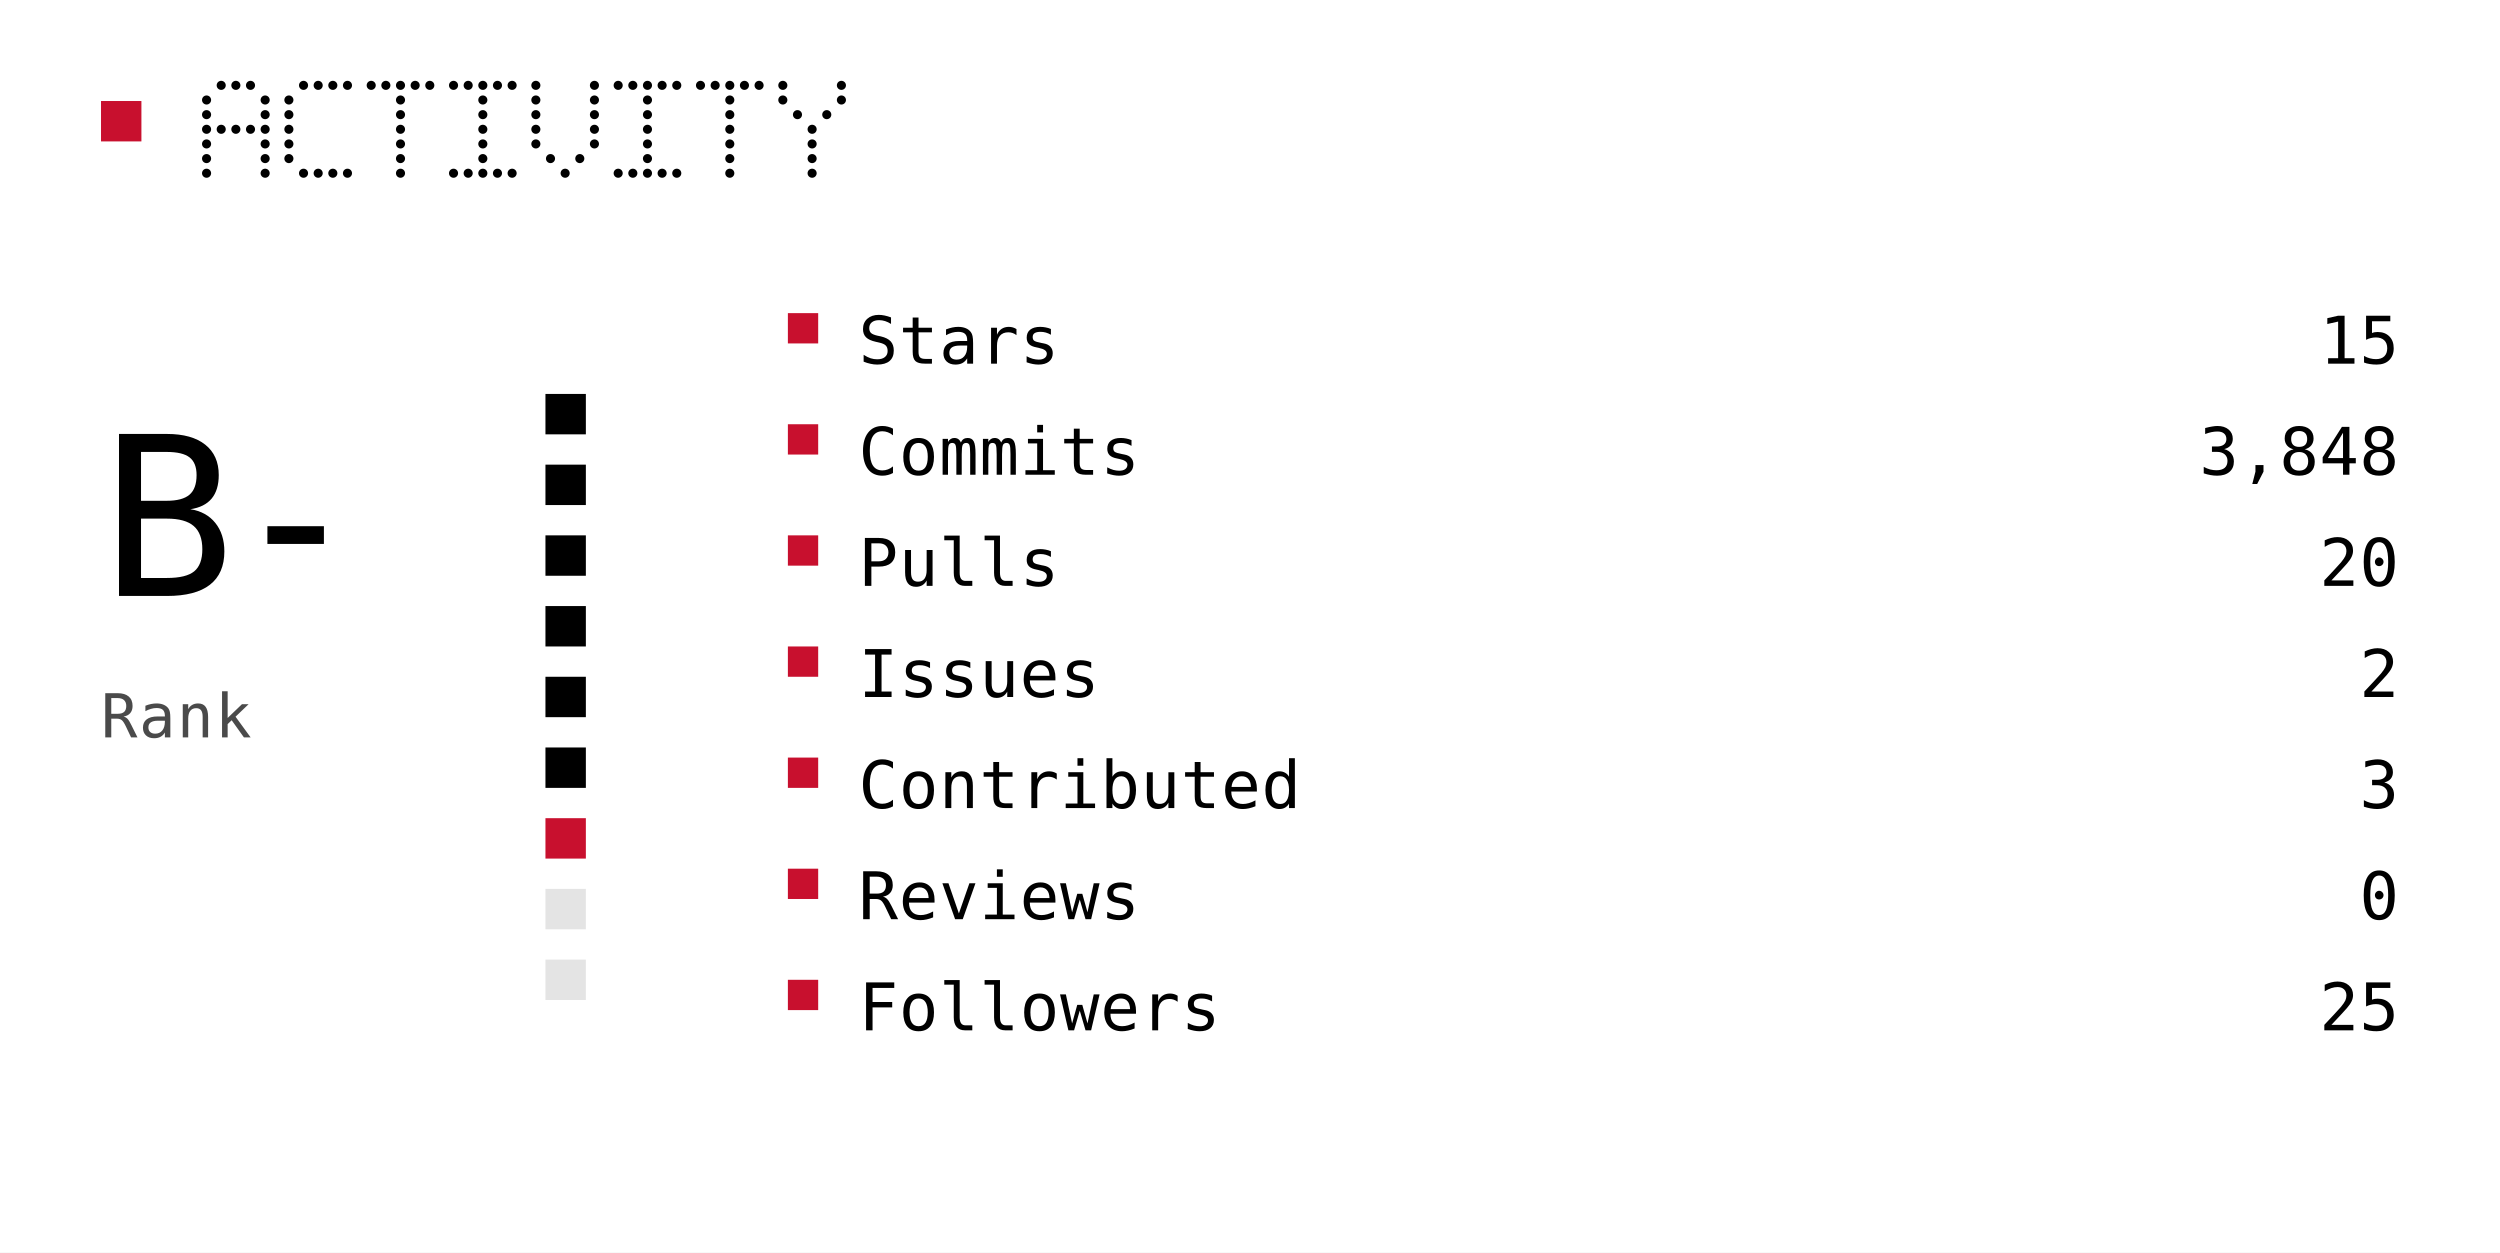
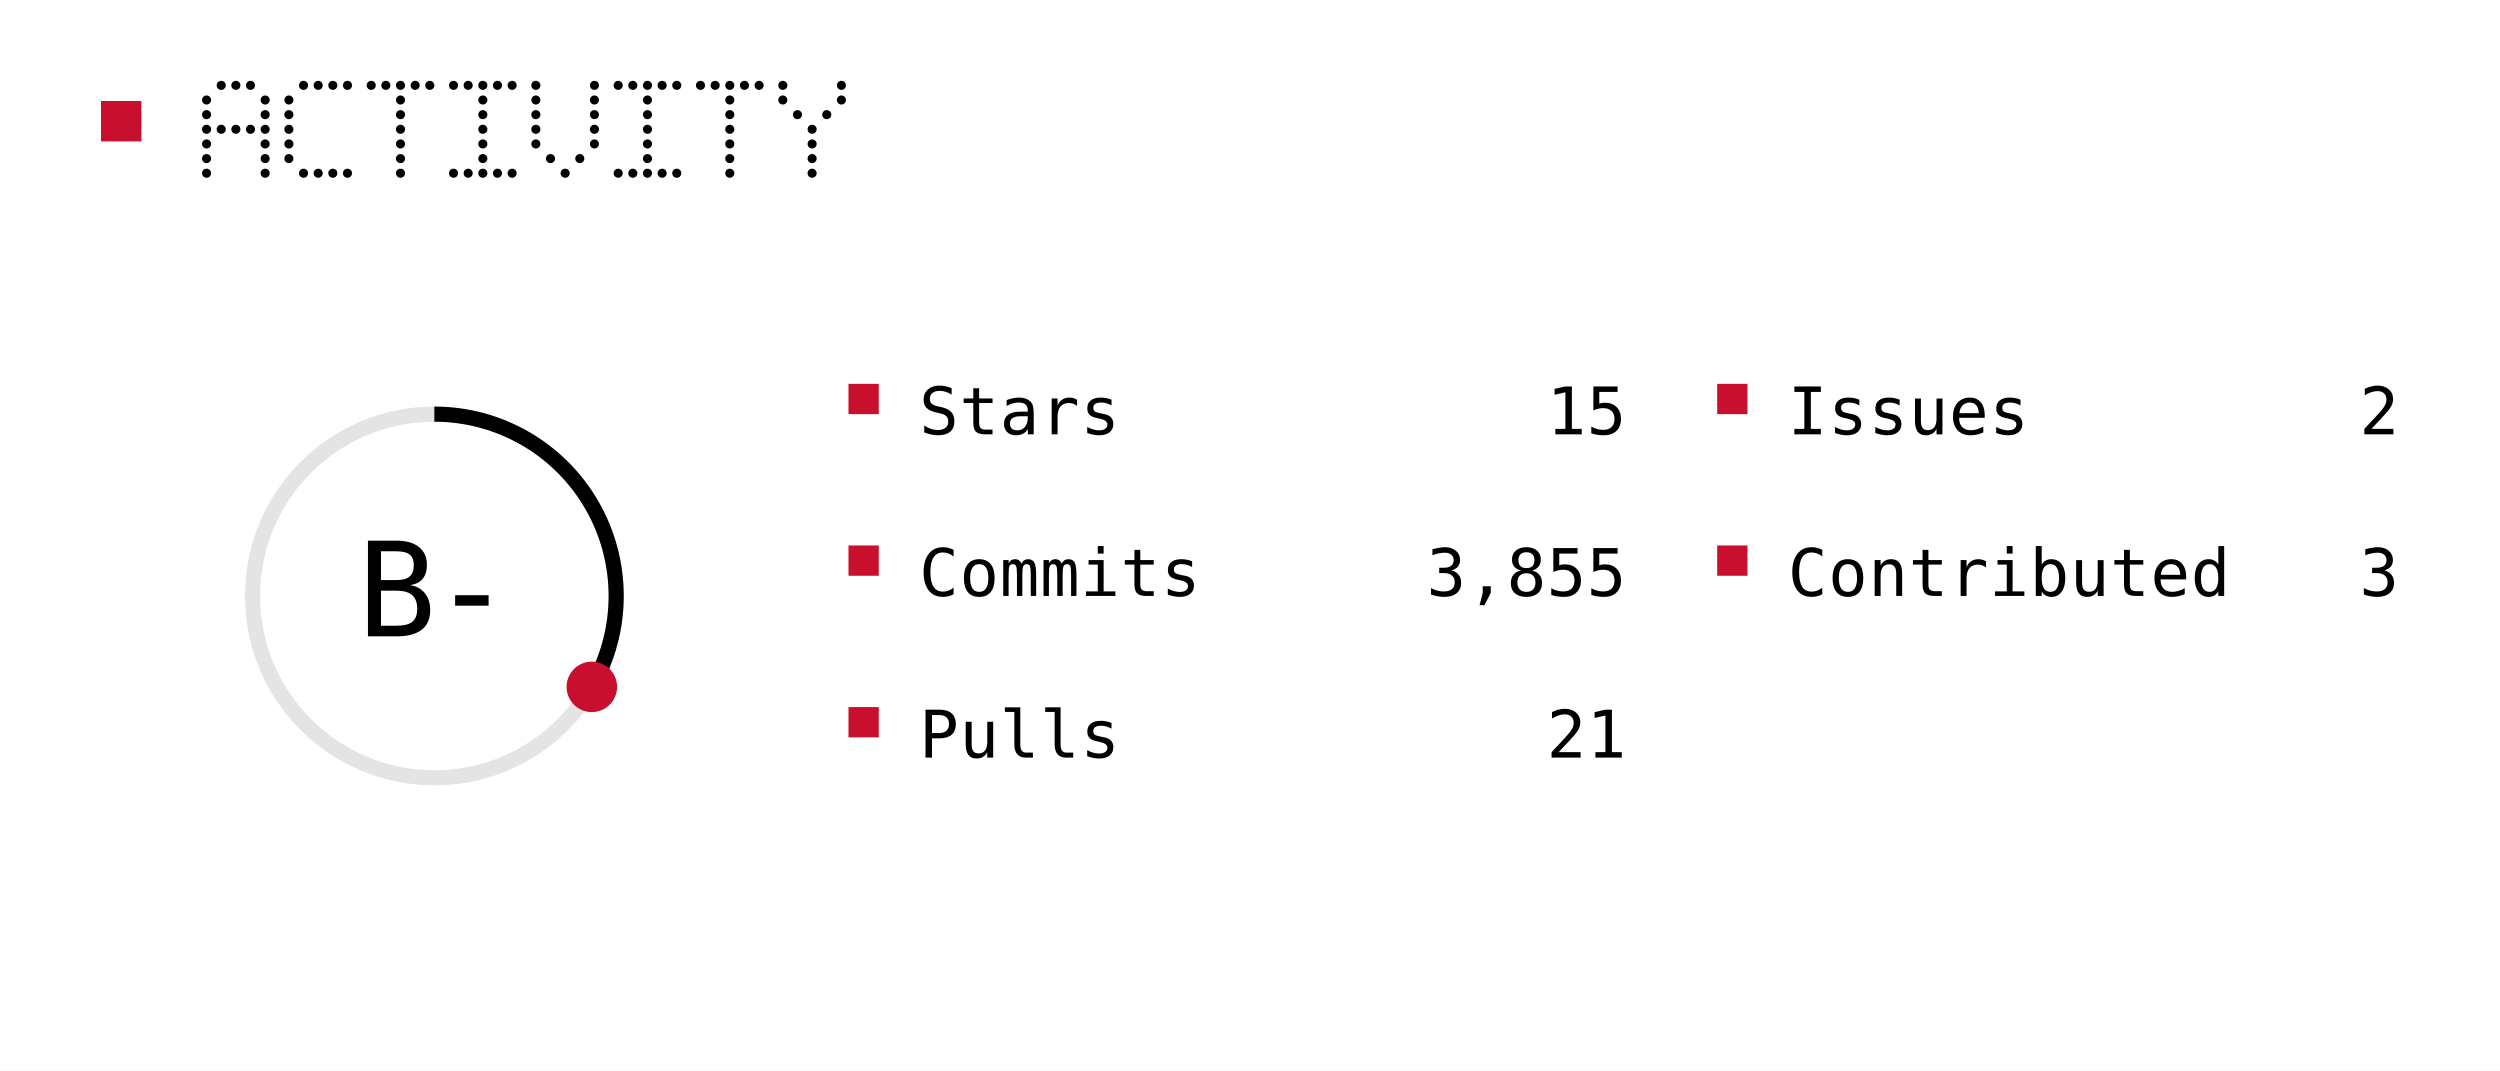
- <svg xmlns="http://www.w3.org/2000/svg" width="495" height="248" viewBox="0 0 495 248" role="img">
-   <rect width="495" height="248" fill="#FFFFFF" />
+ <svg xmlns="http://www.w3.org/2000/svg" width="495" height="212" viewBox="0 0 495 212" role="img">
+   <rect width="495" height="212" fill="#FFFFFF" />
  <rect x="20" y="20" width="8" height="8" fill="#C8102E" />
  <circle cx="43.8" cy="16.9" r="0.90" fill="#000000" />
  <circle cx="46.7" cy="16.9" r="0.90" fill="#000000" />
  <circle cx="49.6" cy="16.9" r="0.90" fill="#000000" />
  <circle cx="40.9" cy="19.8" r="0.90" fill="#000000" />
  <circle cx="52.5" cy="19.8" r="0.90" fill="#000000" />
  <circle cx="40.9" cy="22.7" r="0.90" fill="#000000" />
  <circle cx="52.5" cy="22.7" r="0.90" fill="#000000" />
  <circle cx="40.9" cy="25.6" r="0.90" fill="#000000" />
  <circle cx="43.8" cy="25.6" r="0.90" fill="#000000" />
  <circle cx="46.7" cy="25.6" r="0.90" fill="#000000" />
  <circle cx="49.6" cy="25.6" r="0.90" fill="#000000" />
  <circle cx="52.5" cy="25.6" r="0.90" fill="#000000" />
  <circle cx="40.9" cy="28.5" r="0.90" fill="#000000" />
  <circle cx="52.5" cy="28.5" r="0.90" fill="#000000" />
  <circle cx="40.9" cy="31.4" r="0.90" fill="#000000" />
  <circle cx="52.5" cy="31.4" r="0.90" fill="#000000" />
  <circle cx="40.9" cy="34.3" r="0.90" fill="#000000" />
  <circle cx="52.5" cy="34.3" r="0.90" fill="#000000" />
  <circle cx="60.1" cy="16.9" r="0.90" fill="#000000" />
  <circle cx="63.0" cy="16.9" r="0.90" fill="#000000" />
  <circle cx="65.9" cy="16.9" r="0.90" fill="#000000" />
  <circle cx="68.8" cy="16.9" r="0.90" fill="#000000" />
  <circle cx="57.2" cy="19.8" r="0.90" fill="#000000" />
  <circle cx="57.2" cy="22.7" r="0.90" fill="#000000" />
  <circle cx="57.2" cy="25.6" r="0.90" fill="#000000" />
  <circle cx="57.2" cy="28.5" r="0.90" fill="#000000" />
  <circle cx="57.2" cy="31.4" r="0.90" fill="#000000" />
  <circle cx="60.1" cy="34.3" r="0.90" fill="#000000" />
  <circle cx="63.0" cy="34.3" r="0.90" fill="#000000" />
  <circle cx="65.9" cy="34.3" r="0.90" fill="#000000" />
  <circle cx="68.8" cy="34.3" r="0.90" fill="#000000" />
  <circle cx="73.5" cy="16.9" r="0.90" fill="#000000" />
  <circle cx="76.4" cy="16.9" r="0.90" fill="#000000" />
  <circle cx="79.3" cy="16.9" r="0.90" fill="#000000" />
  <circle cx="82.2" cy="16.9" r="0.90" fill="#000000" />
  <circle cx="85.1" cy="16.9" r="0.90" fill="#000000" />
  <circle cx="79.3" cy="19.8" r="0.90" fill="#000000" />
  <circle cx="79.3" cy="22.7" r="0.90" fill="#000000" />
  <circle cx="79.3" cy="25.6" r="0.90" fill="#000000" />
  <circle cx="79.3" cy="28.5" r="0.90" fill="#000000" />
  <circle cx="79.3" cy="31.4" r="0.90" fill="#000000" />
  <circle cx="79.3" cy="34.3" r="0.90" fill="#000000" />
  <circle cx="89.8" cy="16.9" r="0.90" fill="#000000" />
  <circle cx="92.7" cy="16.9" r="0.90" fill="#000000" />
  <circle cx="95.6" cy="16.9" r="0.90" fill="#000000" />
  <circle cx="98.5" cy="16.9" r="0.90" fill="#000000" />
  <circle cx="101.4" cy="16.9" r="0.90" fill="#000000" />
  <circle cx="95.6" cy="19.8" r="0.90" fill="#000000" />
  <circle cx="95.6" cy="22.7" r="0.90" fill="#000000" />
  <circle cx="95.6" cy="25.6" r="0.90" fill="#000000" />
  <circle cx="95.6" cy="28.5" r="0.90" fill="#000000" />
  <circle cx="95.6" cy="31.4" r="0.90" fill="#000000" />
  <circle cx="89.8" cy="34.3" r="0.90" fill="#000000" />
  <circle cx="92.7" cy="34.3" r="0.90" fill="#000000" />
  <circle cx="95.6" cy="34.3" r="0.90" fill="#000000" />
  <circle cx="98.5" cy="34.3" r="0.90" fill="#000000" />
  <circle cx="101.4" cy="34.3" r="0.90" fill="#000000" />
  <circle cx="106.1" cy="16.9" r="0.90" fill="#000000" />
  <circle cx="117.7" cy="16.9" r="0.90" fill="#000000" />
  <circle cx="106.1" cy="19.8" r="0.90" fill="#000000" />
  <circle cx="117.7" cy="19.8" r="0.90" fill="#000000" />
  <circle cx="106.1" cy="22.7" r="0.90" fill="#000000" />
  <circle cx="117.7" cy="22.7" r="0.90" fill="#000000" />
  <circle cx="106.1" cy="25.6" r="0.90" fill="#000000" />
  <circle cx="117.7" cy="25.6" r="0.90" fill="#000000" />
  <circle cx="106.1" cy="28.5" r="0.90" fill="#000000" />
  <circle cx="117.7" cy="28.5" r="0.90" fill="#000000" />
  <circle cx="109.0" cy="31.4" r="0.90" fill="#000000" />
  <circle cx="114.8" cy="31.4" r="0.90" fill="#000000" />
  <circle cx="111.9" cy="34.3" r="0.90" fill="#000000" />
  <circle cx="122.4" cy="16.9" r="0.90" fill="#000000" />
  <circle cx="125.3" cy="16.9" r="0.90" fill="#000000" />
  <circle cx="128.2" cy="16.9" r="0.90" fill="#000000" />
  <circle cx="131.1" cy="16.9" r="0.90" fill="#000000" />
  <circle cx="134.0" cy="16.9" r="0.90" fill="#000000" />
  <circle cx="128.2" cy="19.8" r="0.90" fill="#000000" />
  <circle cx="128.2" cy="22.7" r="0.90" fill="#000000" />
  <circle cx="128.2" cy="25.6" r="0.90" fill="#000000" />
  <circle cx="128.2" cy="28.5" r="0.90" fill="#000000" />
  <circle cx="128.2" cy="31.4" r="0.90" fill="#000000" />
  <circle cx="122.4" cy="34.3" r="0.90" fill="#000000" />
  <circle cx="125.3" cy="34.3" r="0.90" fill="#000000" />
  <circle cx="128.2" cy="34.3" r="0.90" fill="#000000" />
  <circle cx="131.1" cy="34.3" r="0.90" fill="#000000" />
  <circle cx="134.0" cy="34.3" r="0.90" fill="#000000" />
  <circle cx="138.7" cy="16.9" r="0.90" fill="#000000" />
  <circle cx="141.6" cy="16.9" r="0.90" fill="#000000" />
  <circle cx="144.5" cy="16.9" r="0.90" fill="#000000" />
  <circle cx="147.4" cy="16.9" r="0.90" fill="#000000" />
  <circle cx="150.3" cy="16.9" r="0.90" fill="#000000" />
  <circle cx="144.5" cy="19.8" r="0.90" fill="#000000" />
  <circle cx="144.5" cy="22.7" r="0.90" fill="#000000" />
  <circle cx="144.5" cy="25.6" r="0.90" fill="#000000" />
  <circle cx="144.5" cy="28.5" r="0.90" fill="#000000" />
  <circle cx="144.5" cy="31.4" r="0.90" fill="#000000" />
  <circle cx="144.5" cy="34.3" r="0.90" fill="#000000" />
  <circle cx="155.0" cy="16.9" r="0.90" fill="#000000" />
  <circle cx="166.6" cy="16.9" r="0.90" fill="#000000" />
  <circle cx="155.0" cy="19.8" r="0.90" fill="#000000" />
  <circle cx="166.6" cy="19.8" r="0.90" fill="#000000" />
  <circle cx="157.9" cy="22.7" r="0.90" fill="#000000" />
  <circle cx="163.7" cy="22.7" r="0.90" fill="#000000" />
  <circle cx="160.8" cy="25.6" r="0.90" fill="#000000" />
  <circle cx="160.8" cy="28.5" r="0.90" fill="#000000" />
  <circle cx="160.8" cy="31.4" r="0.90" fill="#000000" />
  <circle cx="160.8" cy="34.3" r="0.90" fill="#000000" />
-   <text x="20" y="118" fill="#000000" text-anchor="start" font-family="ui-monospace, Geist Mono, monospace" font-size="44" letter-spacing="-1.2" dominant-baseline="auto">B-</text>
-   <text x="20" y="146" fill="#4A4A4A" text-anchor="start" font-family="ui-monospace, Geist Mono, monospace" font-size="12" letter-spacing="0.3" dominant-baseline="auto">Rank</text>
-   <rect x="108.0" y="78.0" width="8" height="8" fill="#000000" />
-   <rect x="108.0" y="92.0" width="8" height="8" fill="#000000" />
-   <rect x="108.0" y="106.0" width="8" height="8" fill="#000000" />
-   <rect x="108.0" y="120.0" width="8" height="8" fill="#000000" />
-   <rect x="108.0" y="134.0" width="8" height="8" fill="#000000" />
-   <rect x="108.0" y="148.0" width="8" height="8" fill="#000000" />
-   <rect x="108.0" y="162.0" width="8" height="8" fill="#C8102E" />
-   <rect x="108.0" y="176.0" width="8" height="8" fill="#E4E4E4" />
-   <rect x="108.0" y="190.0" width="8" height="8" fill="#E4E4E4" />
-   <rect x="156" y="62" width="6" height="6" fill="#C8102E" />
-   <text x="170" y="72" fill="#000000" text-anchor="start" font-family="ui-monospace, Geist Mono, monospace" font-size="13" letter-spacing="0.15" dominant-baseline="auto">Stars</text>
-   <text x="475" y="72" fill="#000000" text-anchor="end" font-family="ui-monospace, Geist Mono, monospace" font-size="13" letter-spacing="0.1" dominant-baseline="auto">15</text>
-   <rect x="156" y="84" width="6" height="6" fill="#C8102E" />
-   <text x="170" y="94" fill="#000000" text-anchor="start" font-family="ui-monospace, Geist Mono, monospace" font-size="13" letter-spacing="0.15" dominant-baseline="auto">Commits</text>
-   <text x="475" y="94" fill="#000000" text-anchor="end" font-family="ui-monospace, Geist Mono, monospace" font-size="13" letter-spacing="0.1" dominant-baseline="auto">3,848</text>
-   <rect x="156" y="106" width="6" height="6" fill="#C8102E" />
-   <text x="170" y="116" fill="#000000" text-anchor="start" font-family="ui-monospace, Geist Mono, monospace" font-size="13" letter-spacing="0.15" dominant-baseline="auto">Pulls</text>
-   <text x="475" y="116" fill="#000000" text-anchor="end" font-family="ui-monospace, Geist Mono, monospace" font-size="13" letter-spacing="0.1" dominant-baseline="auto">20</text>
-   <rect x="156" y="128" width="6" height="6" fill="#C8102E" />
-   <text x="170" y="138" fill="#000000" text-anchor="start" font-family="ui-monospace, Geist Mono, monospace" font-size="13" letter-spacing="0.15" dominant-baseline="auto">Issues</text>
-   <text x="475" y="138" fill="#000000" text-anchor="end" font-family="ui-monospace, Geist Mono, monospace" font-size="13" letter-spacing="0.1" dominant-baseline="auto">2</text>
-   <rect x="156" y="150" width="6" height="6" fill="#C8102E" />
-   <text x="170" y="160" fill="#000000" text-anchor="start" font-family="ui-monospace, Geist Mono, monospace" font-size="13" letter-spacing="0.15" dominant-baseline="auto">Contributed</text>
-   <text x="475" y="160" fill="#000000" text-anchor="end" font-family="ui-monospace, Geist Mono, monospace" font-size="13" letter-spacing="0.1" dominant-baseline="auto">3</text>
-   <rect x="156" y="172" width="6" height="6" fill="#C8102E" />
-   <text x="170" y="182" fill="#000000" text-anchor="start" font-family="ui-monospace, Geist Mono, monospace" font-size="13" letter-spacing="0.15" dominant-baseline="auto">Reviews</text>
-   <text x="475" y="182" fill="#000000" text-anchor="end" font-family="ui-monospace, Geist Mono, monospace" font-size="13" letter-spacing="0.1" dominant-baseline="auto">0</text>
-   <rect x="156" y="194" width="6" height="6" fill="#C8102E" />
-   <text x="170" y="204" fill="#000000" text-anchor="start" font-family="ui-monospace, Geist Mono, monospace" font-size="13" letter-spacing="0.15" dominant-baseline="auto">Followers</text>
-   <text x="475" y="204" fill="#000000" text-anchor="end" font-family="ui-monospace, Geist Mono, monospace" font-size="13" letter-spacing="0.1" dominant-baseline="auto">25</text>
+   <circle cx="86.0" cy="118.0" r="36" fill="none" stroke="#E4E4E4" stroke-width="3" />
+   <path d="M 86.00 82.00 A 36 36 0 0 1 117.18 136.00" fill="none" stroke="#000000" stroke-width="3" />
+   <circle cx="117.18" cy="136.00" r="5" fill="#C8102E" />
+   <text x="86" y="126" fill="#000000" text-anchor="middle" font-family="ui-monospace, Geist Mono, monospace" font-size="26" letter-spacing="-0.8" dominant-baseline="auto">B-</text>
+   <rect x="168" y="76" width="6" height="6" fill="#C8102E" />
+   <text x="182" y="86" fill="#000000" text-anchor="start" font-family="ui-monospace, Geist Mono, monospace" font-size="13" letter-spacing="0.15" dominant-baseline="auto">Stars</text>
+   <text x="322" y="86" fill="#000000" text-anchor="end" font-family="ui-monospace, Geist Mono, monospace" font-size="13" letter-spacing="0.1" dominant-baseline="auto">15</text>
+   <rect x="168" y="108" width="6" height="6" fill="#C8102E" />
+   <text x="182" y="118" fill="#000000" text-anchor="start" font-family="ui-monospace, Geist Mono, monospace" font-size="13" letter-spacing="0.15" dominant-baseline="auto">Commits</text>
+   <text x="322" y="118" fill="#000000" text-anchor="end" font-family="ui-monospace, Geist Mono, monospace" font-size="13" letter-spacing="0.1" dominant-baseline="auto">3,855</text>
+   <rect x="168" y="140" width="6" height="6" fill="#C8102E" />
+   <text x="182" y="150" fill="#000000" text-anchor="start" font-family="ui-monospace, Geist Mono, monospace" font-size="13" letter-spacing="0.15" dominant-baseline="auto">Pulls</text>
+   <text x="322" y="150" fill="#000000" text-anchor="end" font-family="ui-monospace, Geist Mono, monospace" font-size="13" letter-spacing="0.1" dominant-baseline="auto">21</text>
+   <rect x="340" y="76" width="6" height="6" fill="#C8102E" />
+   <text x="354" y="86" fill="#000000" text-anchor="start" font-family="ui-monospace, Geist Mono, monospace" font-size="13" letter-spacing="0.15" dominant-baseline="auto">Issues</text>
+   <text x="475" y="86" fill="#000000" text-anchor="end" font-family="ui-monospace, Geist Mono, monospace" font-size="13" letter-spacing="0.1" dominant-baseline="auto">2</text>
+   <rect x="340" y="108" width="6" height="6" fill="#C8102E" />
+   <text x="354" y="118" fill="#000000" text-anchor="start" font-family="ui-monospace, Geist Mono, monospace" font-size="13" letter-spacing="0.15" dominant-baseline="auto">Contributed</text>
+   <text x="475" y="118" fill="#000000" text-anchor="end" font-family="ui-monospace, Geist Mono, monospace" font-size="13" letter-spacing="0.1" dominant-baseline="auto">3</text>
</svg>
